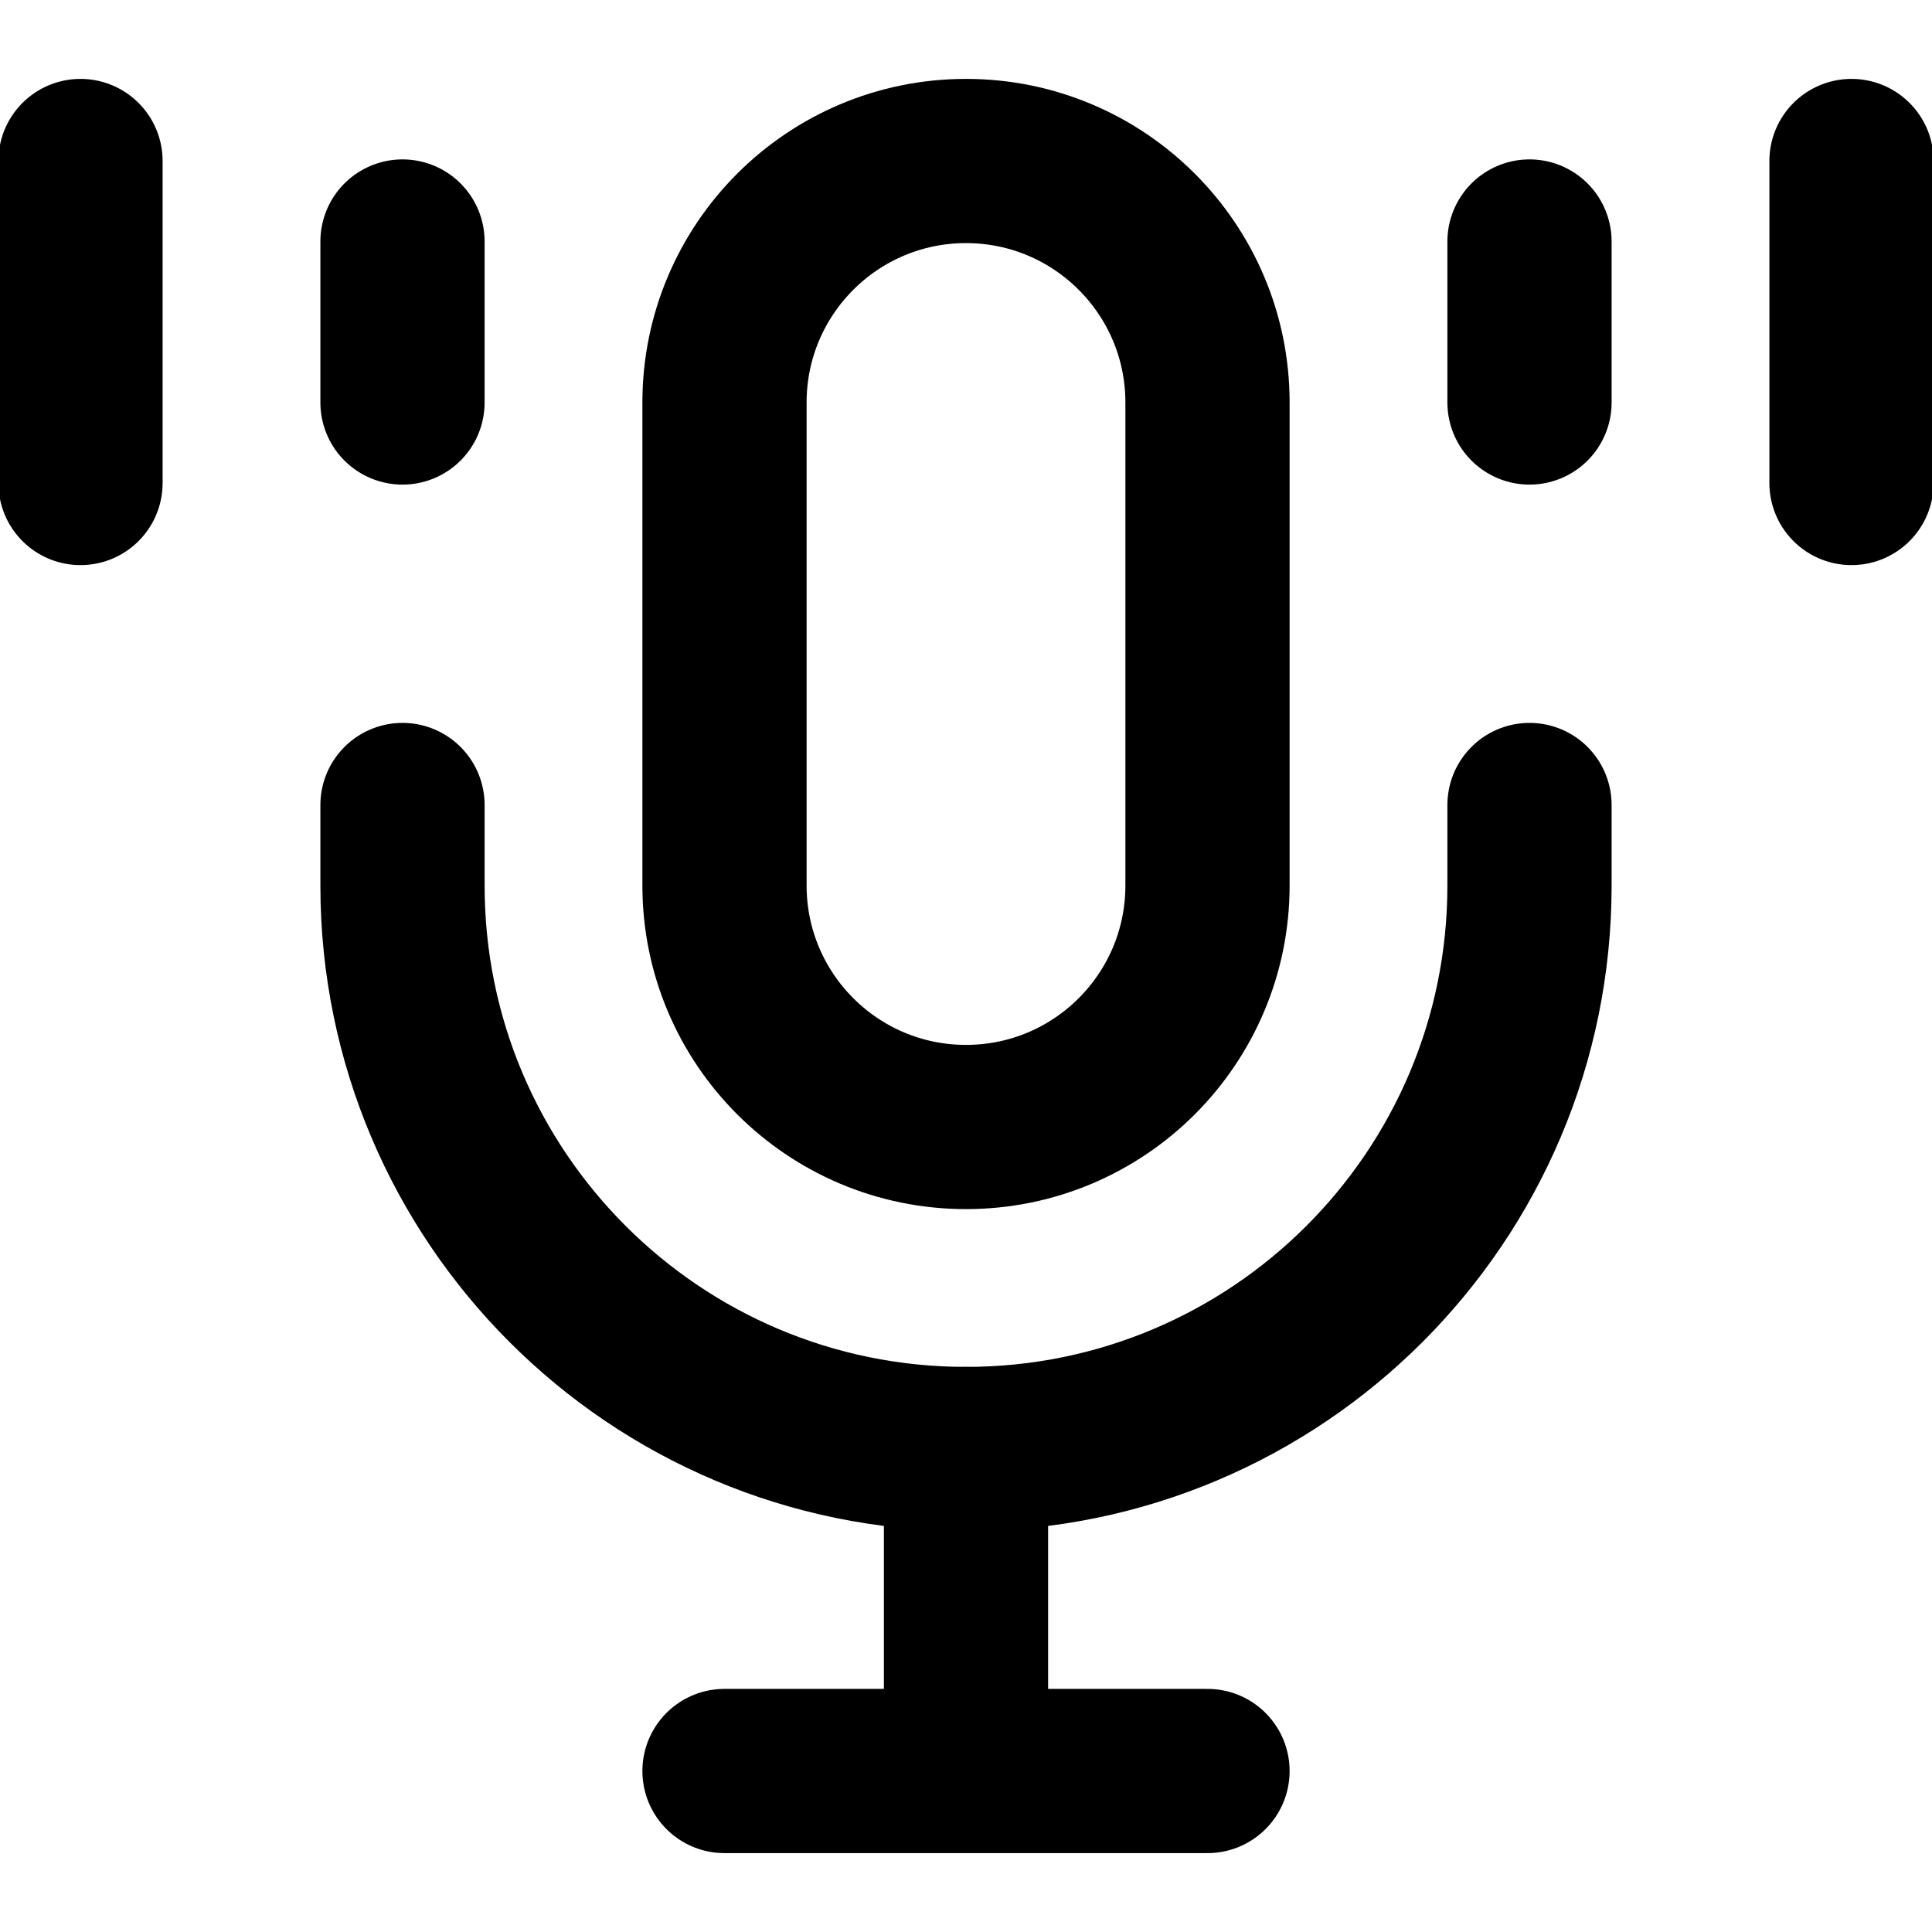
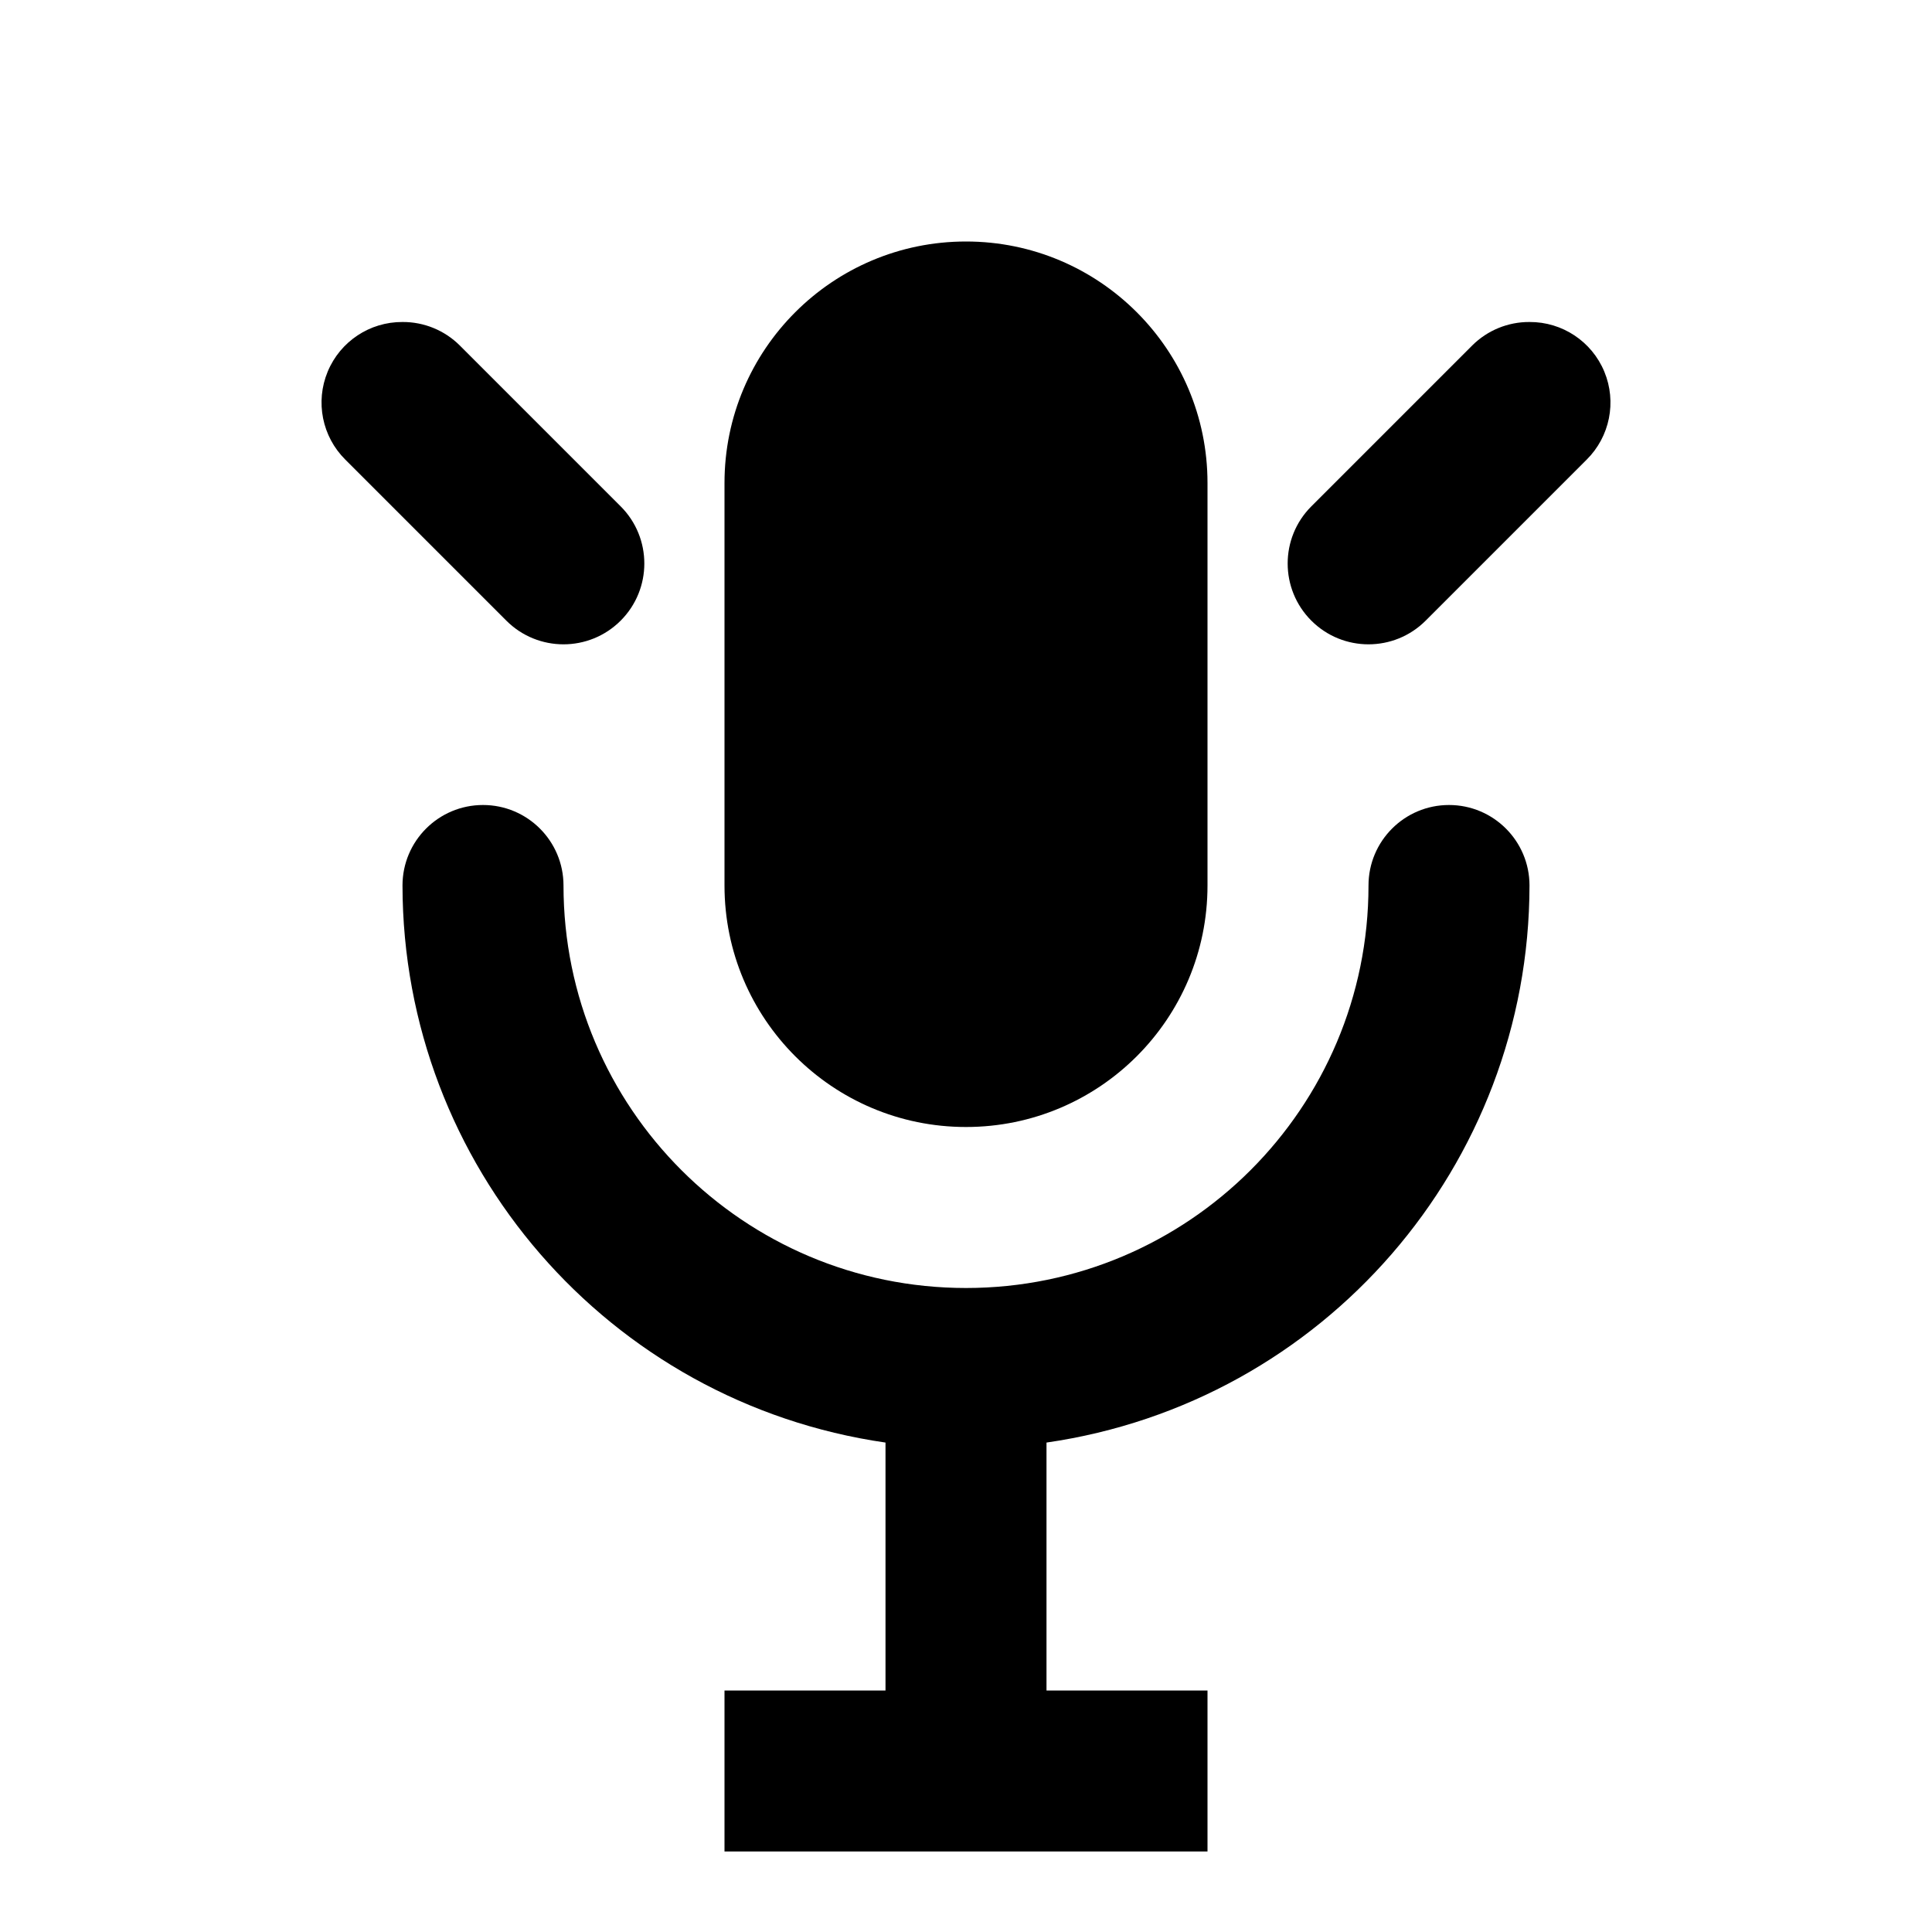
- <svg xmlns="http://www.w3.org/2000/svg" width="800px" height="800px" viewBox="0 0 24 24" fill="none">
-   <g id="SVGRepo_bgCarrier" stroke-width="0" />
-   <g id="SVGRepo_tracerCarrier" stroke-linecap="round" stroke-linejoin="round" />
-   <g id="SVGRepo_iconCarrier">
-     <rect x="9" y="2" width="6" height="12" rx="3" stroke="#000000" stroke-width="2.04" />
-     <path d="M5 3V5M1 2V6M19 3V5M23 2V6" stroke="#000000" stroke-width="2.04" stroke-linecap="round" stroke-linejoin="round" />
-     <path d="M5 10V11C5 14.866 8.134 18 12 18V18V18C15.866 18 19 14.866 19 11V10" stroke="#000000" stroke-width="2.04" stroke-linecap="round" stroke-linejoin="round" />
-     <path d="M12 18V22M12 22H9M12 22H15" stroke="#000000" stroke-width="2.04" stroke-linecap="round" stroke-linejoin="round" />
-   </g>
+ <svg xmlns="http://www.w3.org/2000/svg" viewBox="0 0 24 24">
+   <path d="M12 14a3 3 0 0 0 3-3V6a3 3 0 0 0-6 0v5a3 3 0 0 0 3 3Z" />
+   <path d="M19 11a1 1 0 0 0-2 0 5 5 0 0 1-10 0 1 1 0 0 0-2 0 7 7 0 0 0 6 6.92V21H9v2h6v-2h-2v-3.08A7 7 0 0 0 19 11Z" />
+   <path d="M5 4a1 1 0 0 0-.71 1.71l2 2a1 1 0 0 0 1.42-1.42l-2-2A1 1 0 0 0 5 4Zm14 0a1 1 0 0 0-.71.29l-2 2a1 1 0 1 0 1.42 1.42l2-2A1 1 0 0 0 19 4Z" />
</svg>
